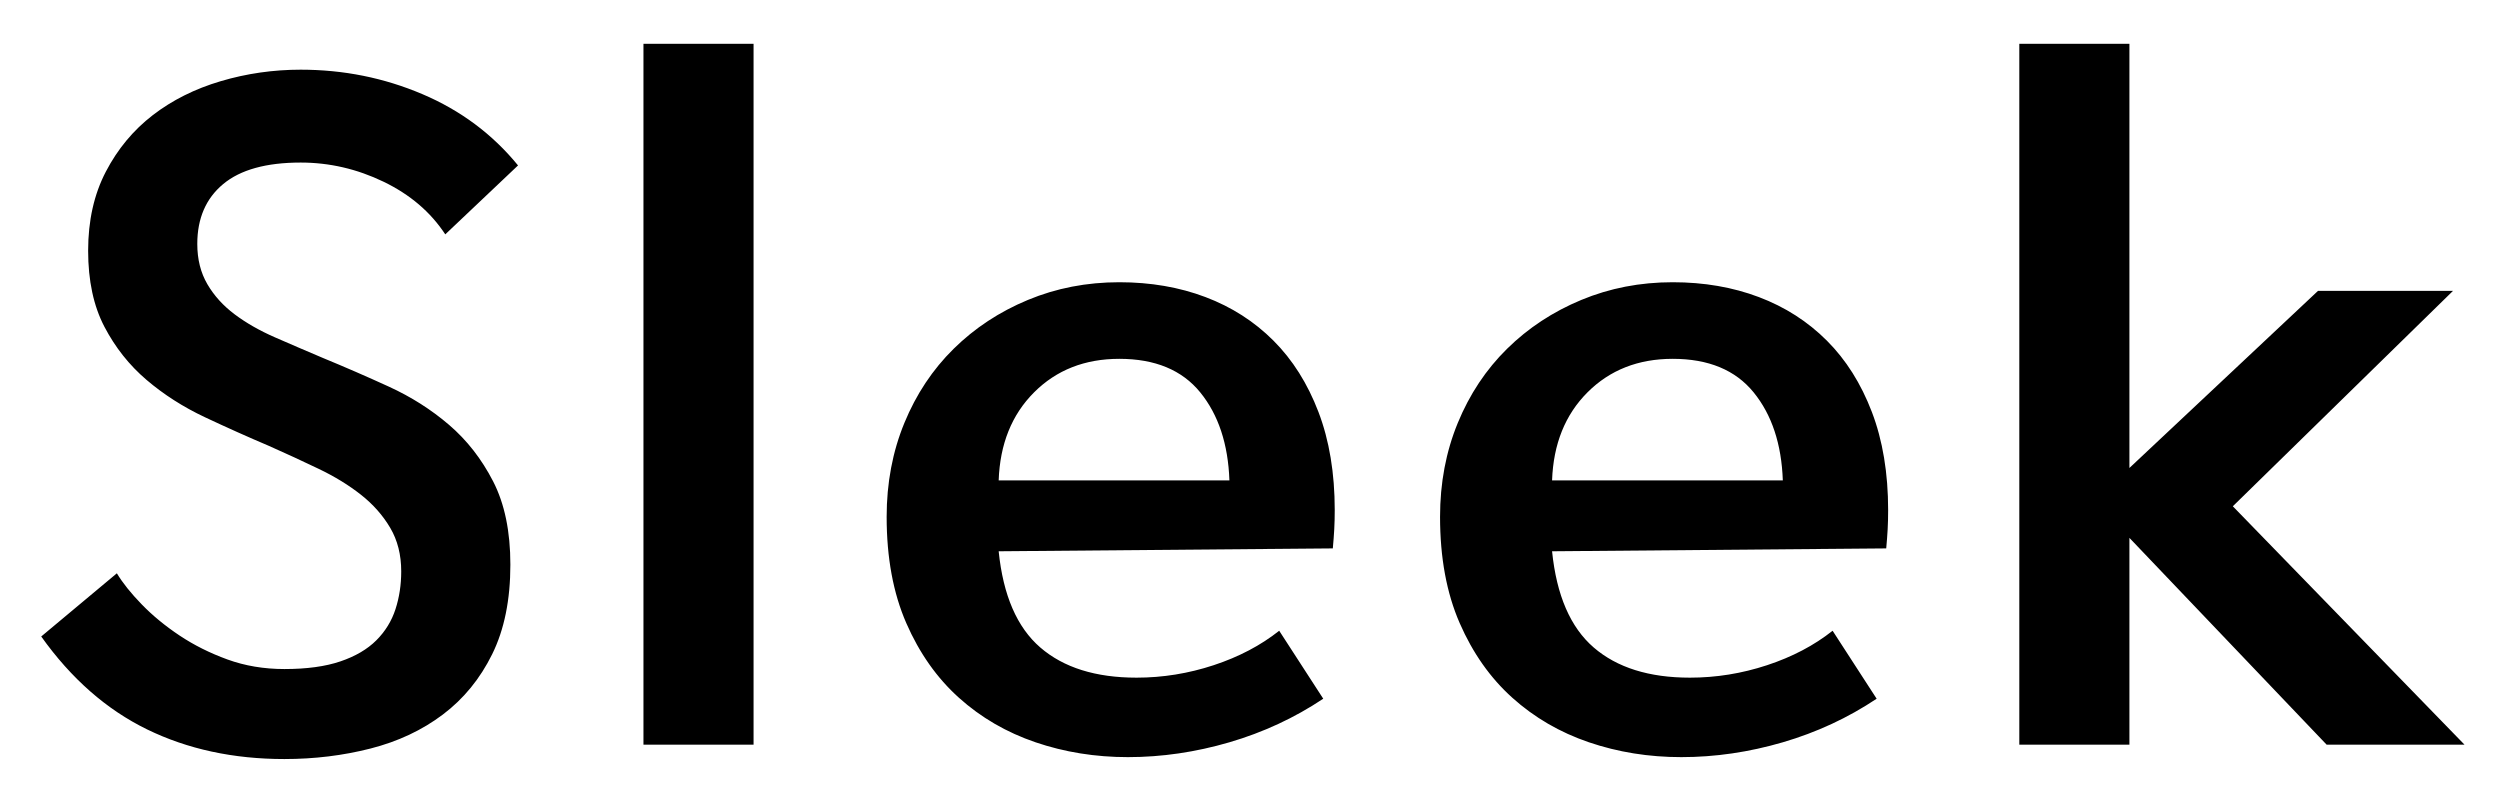
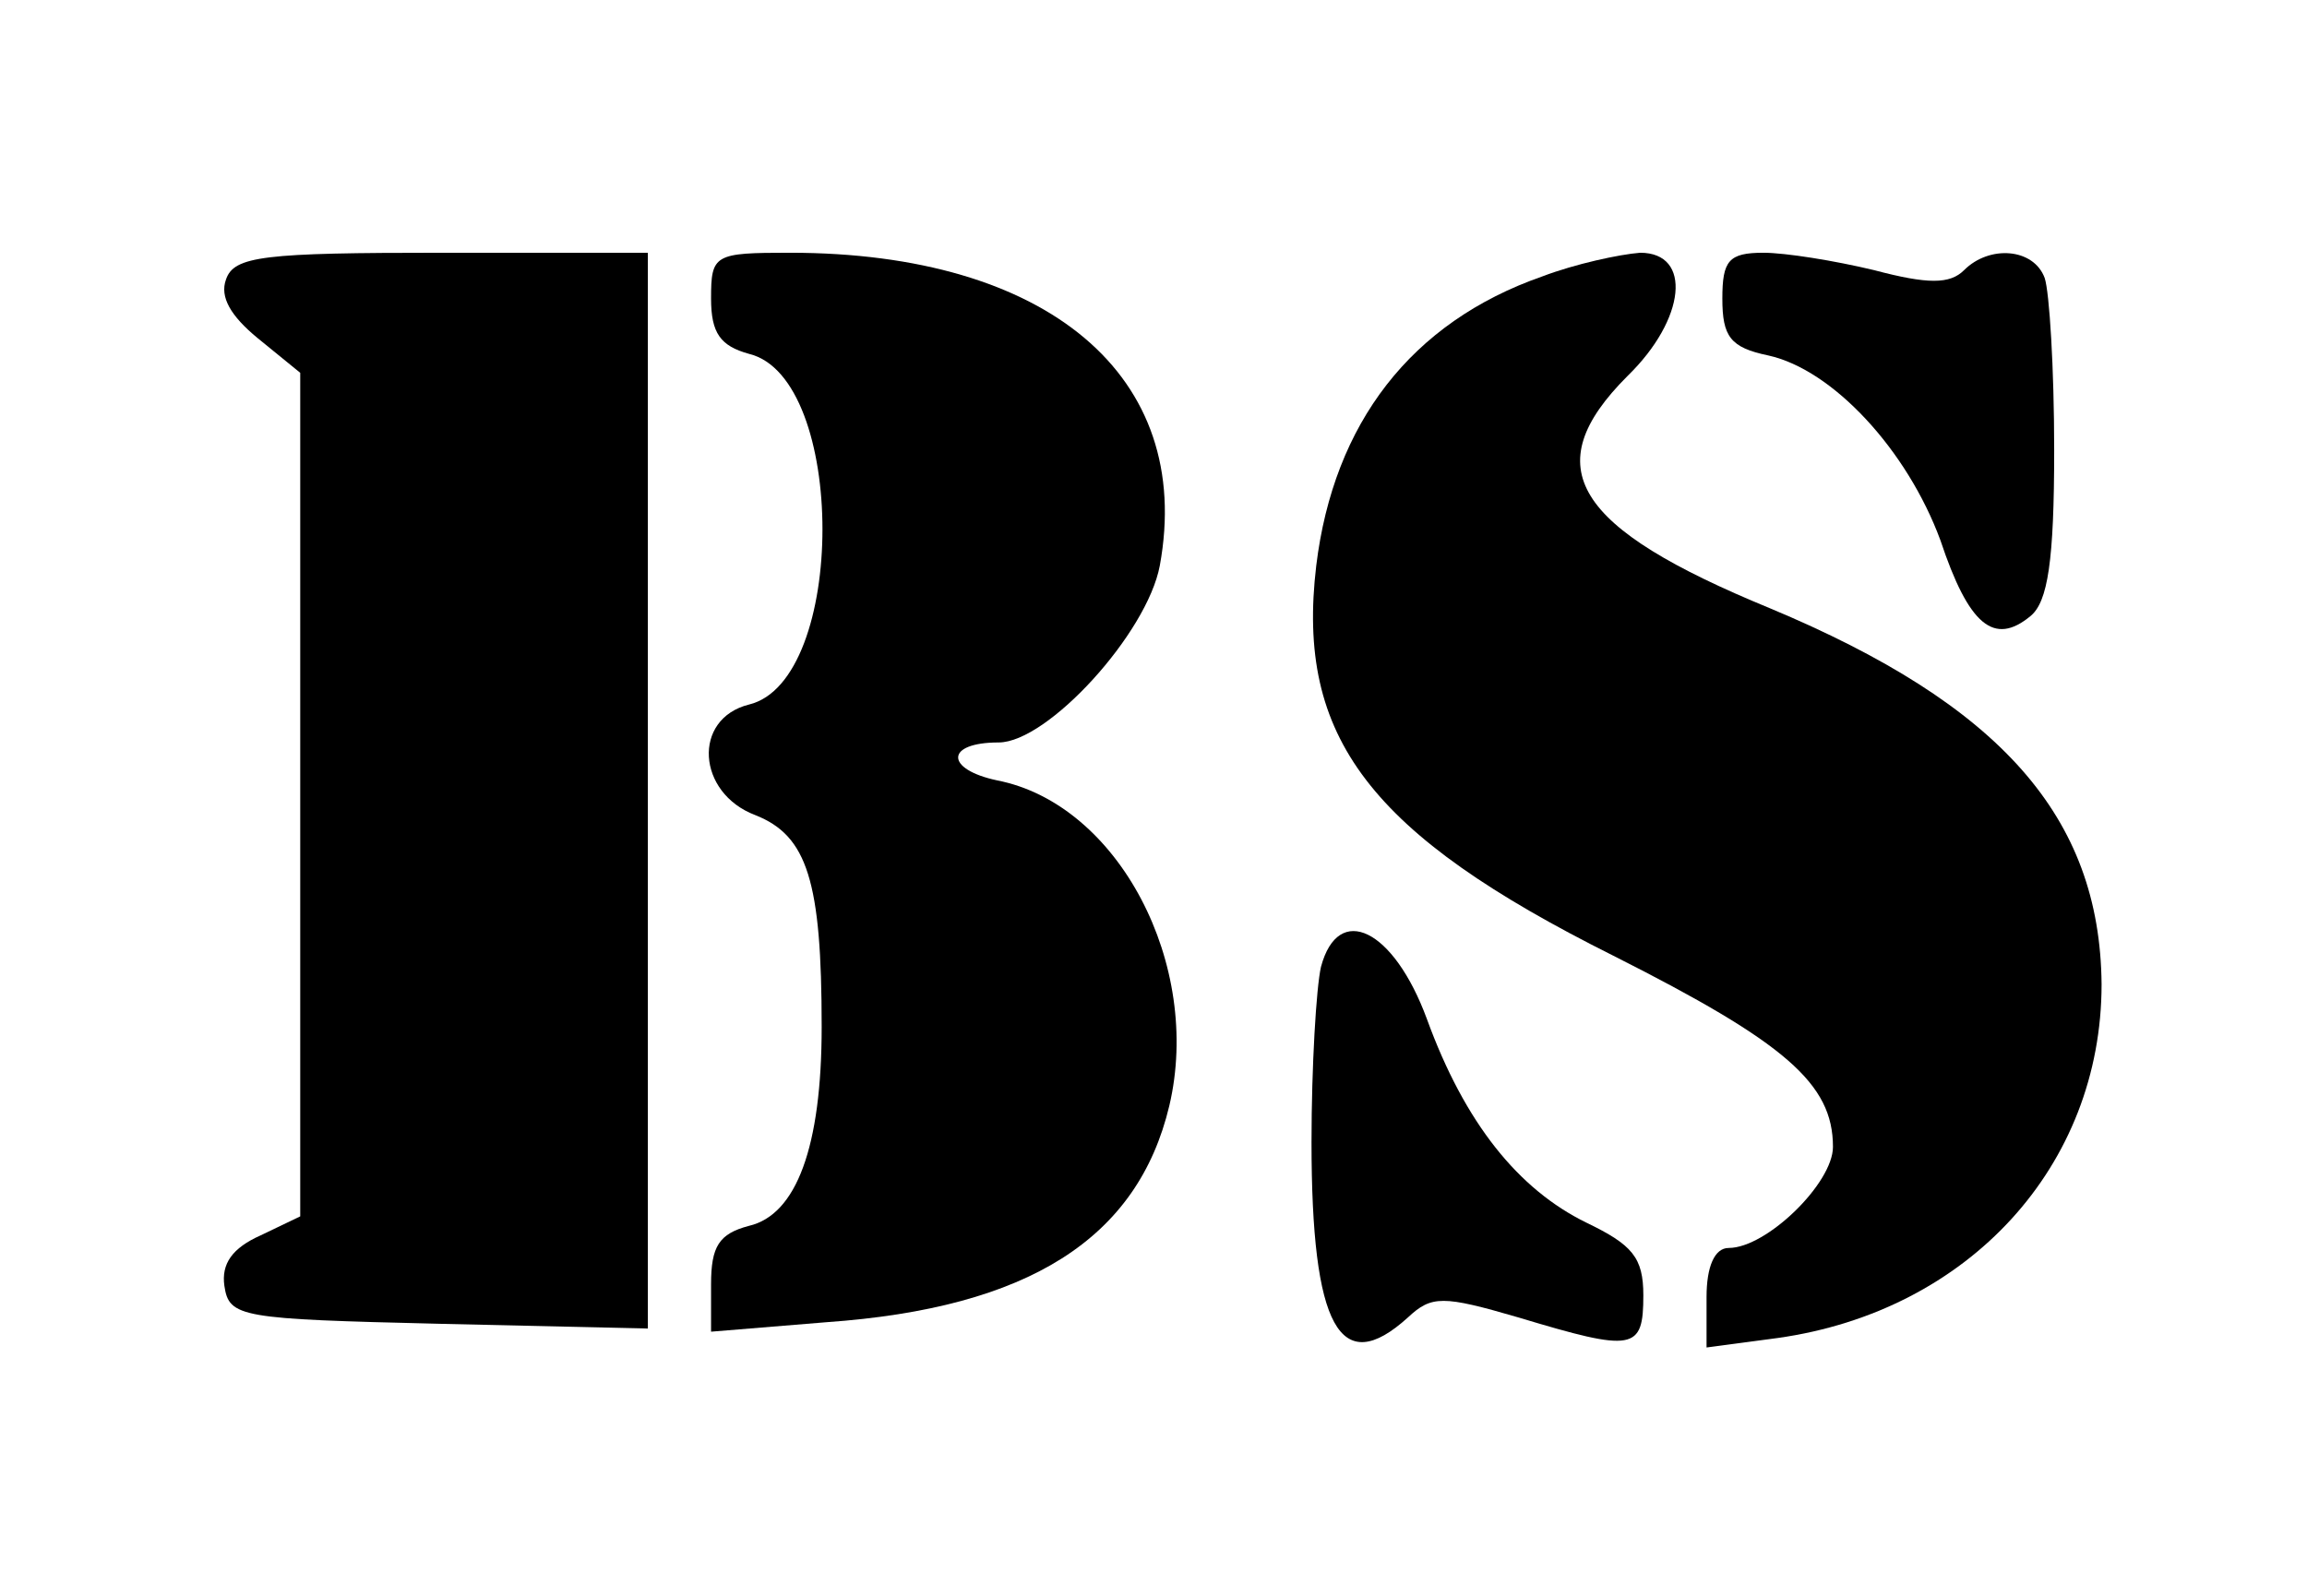
- <svg xmlns="http://www.w3.org/2000/svg" class="logo" viewBox="0 0 47 15" version="1.1">
-   <g id="logo" transform="translate(-113, -89)">
-     <path d="M114.657,93.712 C114.657,93.148 114.768,92.653 114.99,92.227 C115.212,91.801 115.506,91.447 115.872,91.165 C116.238,90.883 116.664,90.67 117.15,90.526 C117.636,90.382 118.137,90.31 118.653,90.31 C119.457,90.31 120.219,90.463 120.939,90.769 C121.659,91.075 122.259,91.522 122.739,92.11 L121.371,93.406 C121.095,92.986 120.708,92.656 120.21,92.416 C119.712,92.176 119.193,92.056 118.653,92.056 C118.005,92.056 117.519,92.191 117.195,92.461 C116.871,92.731 116.709,93.106 116.709,93.586 C116.709,93.874 116.772,94.126 116.898,94.342 C117.024,94.558 117.195,94.747 117.411,94.909 C117.627,95.071 117.879,95.215 118.167,95.341 C118.455,95.467 118.755,95.596 119.067,95.728 C119.475,95.896 119.889,96.076 120.309,96.268 C120.729,96.46 121.107,96.7 121.443,96.988 C121.779,97.276 122.055,97.63 122.271,98.05 C122.487,98.47 122.595,98.992 122.595,99.616 C122.595,100.276 122.481,100.837 122.253,101.299 C122.025,101.761 121.716,102.139 121.326,102.433 C120.936,102.727 120.483,102.94 119.967,103.072 C119.451,103.204 118.911,103.27 118.347,103.27 C117.387,103.27 116.526,103.084 115.764,102.712 C115.002,102.34 114.339,101.758 113.775,100.966 L115.197,99.778 C115.305,99.958 115.461,100.153 115.665,100.363 C115.869,100.573 116.106,100.768 116.376,100.948 C116.646,101.128 116.946,101.278 117.276,101.398 C117.606,101.518 117.963,101.578 118.347,101.578 C118.767,101.578 119.118,101.53 119.4,101.434 C119.682,101.338 119.907,101.206 120.075,101.038 C120.243,100.87 120.363,100.675 120.435,100.453 C120.507,100.231 120.543,99.994 120.543,99.742 C120.543,99.43 120.474,99.157 120.336,98.923 C120.198,98.689 120.015,98.482 119.787,98.302 C119.559,98.122 119.295,97.96 118.995,97.816 C118.695,97.672 118.383,97.528 118.059,97.384 C117.663,97.216 117.261,97.036 116.853,96.844 C116.445,96.652 116.079,96.418 115.755,96.142 C115.431,95.866 115.167,95.533 114.963,95.143 C114.759,94.753 114.657,94.276 114.657,93.712 Z M127.167,89.824 L127.167,103 L125.097,103 L125.097,89.824 L127.167,89.824 Z M131.775,99.364 C131.859,100.192 132.12,100.795 132.558,101.173 C132.996,101.551 133.599,101.74 134.367,101.74 C134.859,101.74 135.342,101.662 135.816,101.506 C136.29,101.35 136.701,101.134 137.049,100.858 L137.877,102.136 C137.337,102.496 136.749,102.769 136.113,102.955 C135.477,103.141 134.841,103.234 134.205,103.234 C133.593,103.234 133.014,103.141 132.468,102.955 C131.922,102.769 131.442,102.49 131.028,102.118 C130.614,101.746 130.284,101.278 130.038,100.714 C129.792,100.15 129.669,99.484 129.669,98.716 C129.669,98.08 129.78,97.492 130.002,96.952 C130.224,96.412 130.533,95.947 130.929,95.557 C131.325,95.167 131.79,94.861 132.324,94.639 C132.858,94.417 133.431,94.306 134.043,94.306 C134.631,94.306 135.171,94.399 135.663,94.585 C136.155,94.771 136.581,95.044 136.941,95.404 C137.301,95.764 137.583,96.211 137.787,96.745 C137.991,97.279 138.093,97.894 138.093,98.59 C138.093,98.722 138.09,98.842 138.084,98.95 C138.078,99.058 138.069,99.178 138.057,99.31 L131.775,99.364 Z M134.043,95.746 C133.395,95.746 132.861,95.956 132.441,96.376 C132.021,96.796 131.799,97.348 131.775,98.032 L136.113,98.032 C136.089,97.348 135.906,96.796 135.564,96.376 C135.222,95.956 134.715,95.746 134.043,95.746 Z M142.179,99.364 C142.263,100.192 142.524,100.795 142.962,101.173 C143.4,101.551 144.003,101.74 144.771,101.74 C145.263,101.74 145.746,101.662 146.22,101.506 C146.694,101.35 147.105,101.134 147.453,100.858 L148.281,102.136 C147.741,102.496 147.153,102.769 146.517,102.955 C145.881,103.141 145.245,103.234 144.609,103.234 C143.997,103.234 143.418,103.141 142.872,102.955 C142.326,102.769 141.846,102.49 141.432,102.118 C141.018,101.746 140.688,101.278 140.442,100.714 C140.196,100.15 140.073,99.484 140.073,98.716 C140.073,98.08 140.184,97.492 140.406,96.952 C140.628,96.412 140.937,95.947 141.333,95.557 C141.729,95.167 142.194,94.861 142.728,94.639 C143.262,94.417 143.835,94.306 144.447,94.306 C145.035,94.306 145.575,94.399 146.067,94.585 C146.559,94.771 146.985,95.044 147.345,95.404 C147.705,95.764 147.987,96.211 148.191,96.745 C148.395,97.279 148.497,97.894 148.497,98.59 C148.497,98.722 148.494,98.842 148.488,98.95 C148.482,99.058 148.473,99.178 148.461,99.31 L142.179,99.364 Z M144.447,95.746 C143.799,95.746 143.265,95.956 142.845,96.376 C142.425,96.796 142.203,97.348 142.179,98.032 L146.517,98.032 C146.493,97.348 146.31,96.796 145.968,96.376 C145.626,95.956 145.119,95.746 144.447,95.746 Z M153.033,89.824 L153.033,97.798 L156.579,94.468 L159.117,94.468 L154.977,98.518 L159.333,103 L156.741,103 L153.033,99.112 L153.033,103 L150.963,103 L150.963,89.824 L153.033,89.824 Z" id="Sleek" />
+ <svg xmlns="http://www.w3.org/2000/svg" version="1.0" width="146pt" height="101pt" viewBox="0 0 146 101" preserveAspectRatio="xMidYMid meet">
+   <g transform="translate(0,101) scale(0.1,-0.1)" fill="#000000" stroke="none">
+     <path d="M143 833 c-4 -11 3 -23 20 -37 l27 -22 0 -267 0 -267 -25 -12 c-18 -8 -25 -18 -23 -32 3 -20 10 -21 136 -24 l132 -3 0 341 0 340 -130 0 c-113 0 -132 -2 -137 -17z" />
+     <path d="M450 821 c0 -22 6 -30 24 -35 62 -15 62 -207 0 -222 -36 -9 -33 -56 4 -70 33 -13 42 -42 42 -134 0 -76 -16 -119 -46 -126 -19 -5 -24 -13 -24 -37 l0 -30 73 6 c128 9 197 53 217 137 21 89 -32 191 -109 206 -33 7 -33 24 1 24 31 0 94 69 102 112 22 120 -71 198 -234 198 -48 0 -50 -1 -50 -29z" />
+     <path d="M976 835 c-83 -29 -132 -93 -143 -183 -13 -109 34 -170 188 -247 109 -55 139 -81 139 -121 0 -23 -42 -64 -66 -64 -9 0 -14 -12 -14 -31 l0 -32 45 6 c121 17 205 109 205 224 -1 106 -64 177 -210 238 -124 51 -148 89 -90 147 37 36 41 78 8 78 -13 -1 -41 -7 -62 -15z" />
+     <path d="M1090 821 c0 -24 5 -31 29 -36 41 -9 88 -60 109 -117 18 -54 34 -67 57 -48 11 9 15 35 15 105 0 52 -3 100 -6 109 -7 19 -35 21 -51 5 -9 -9 -23 -9 -57 0 -25 6 -56 11 -70 11 -22 0 -26 -5 -26 -29z" />
+     <path d="M836 398 c-3 -13 -6 -63 -6 -111 0 -117 18 -150 61 -111 15 14 22 14 70 0 73 -22 79 -21 79 14 0 24 -7 32 -36 46 -43 21 -77 63 -101 129 -21 57 -56 74 -67 33z" />
  </g>
</svg>
